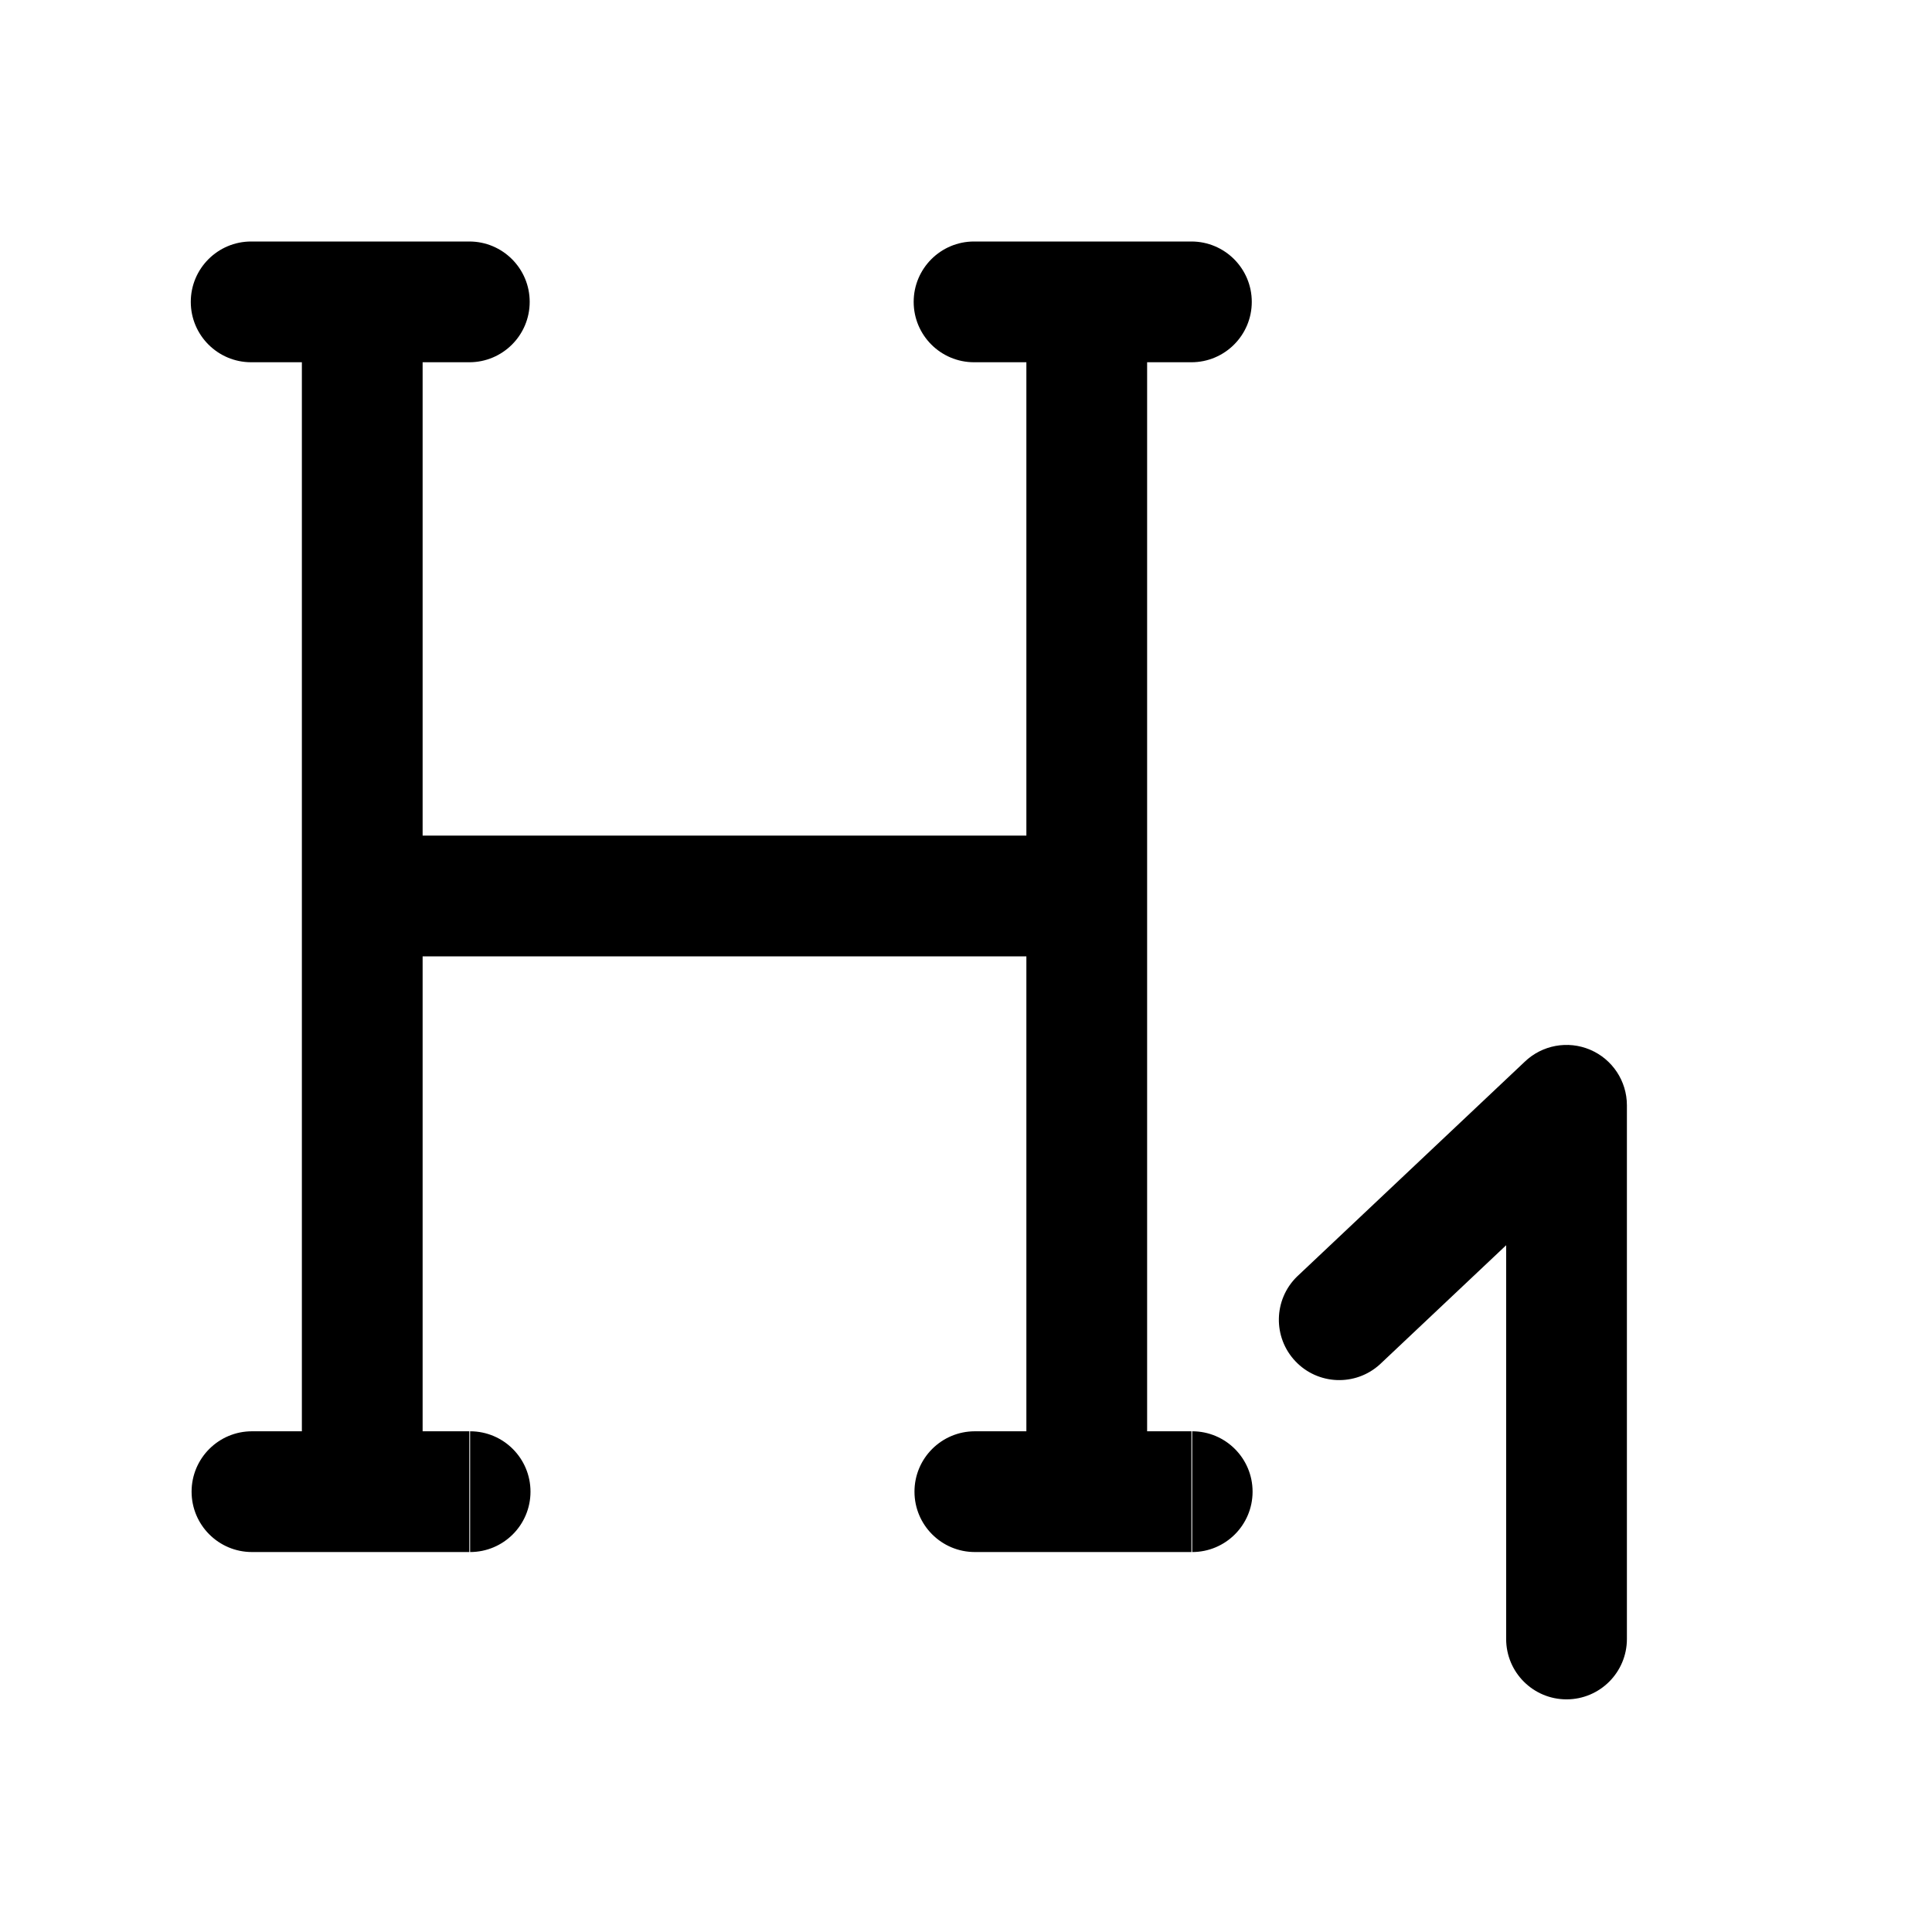
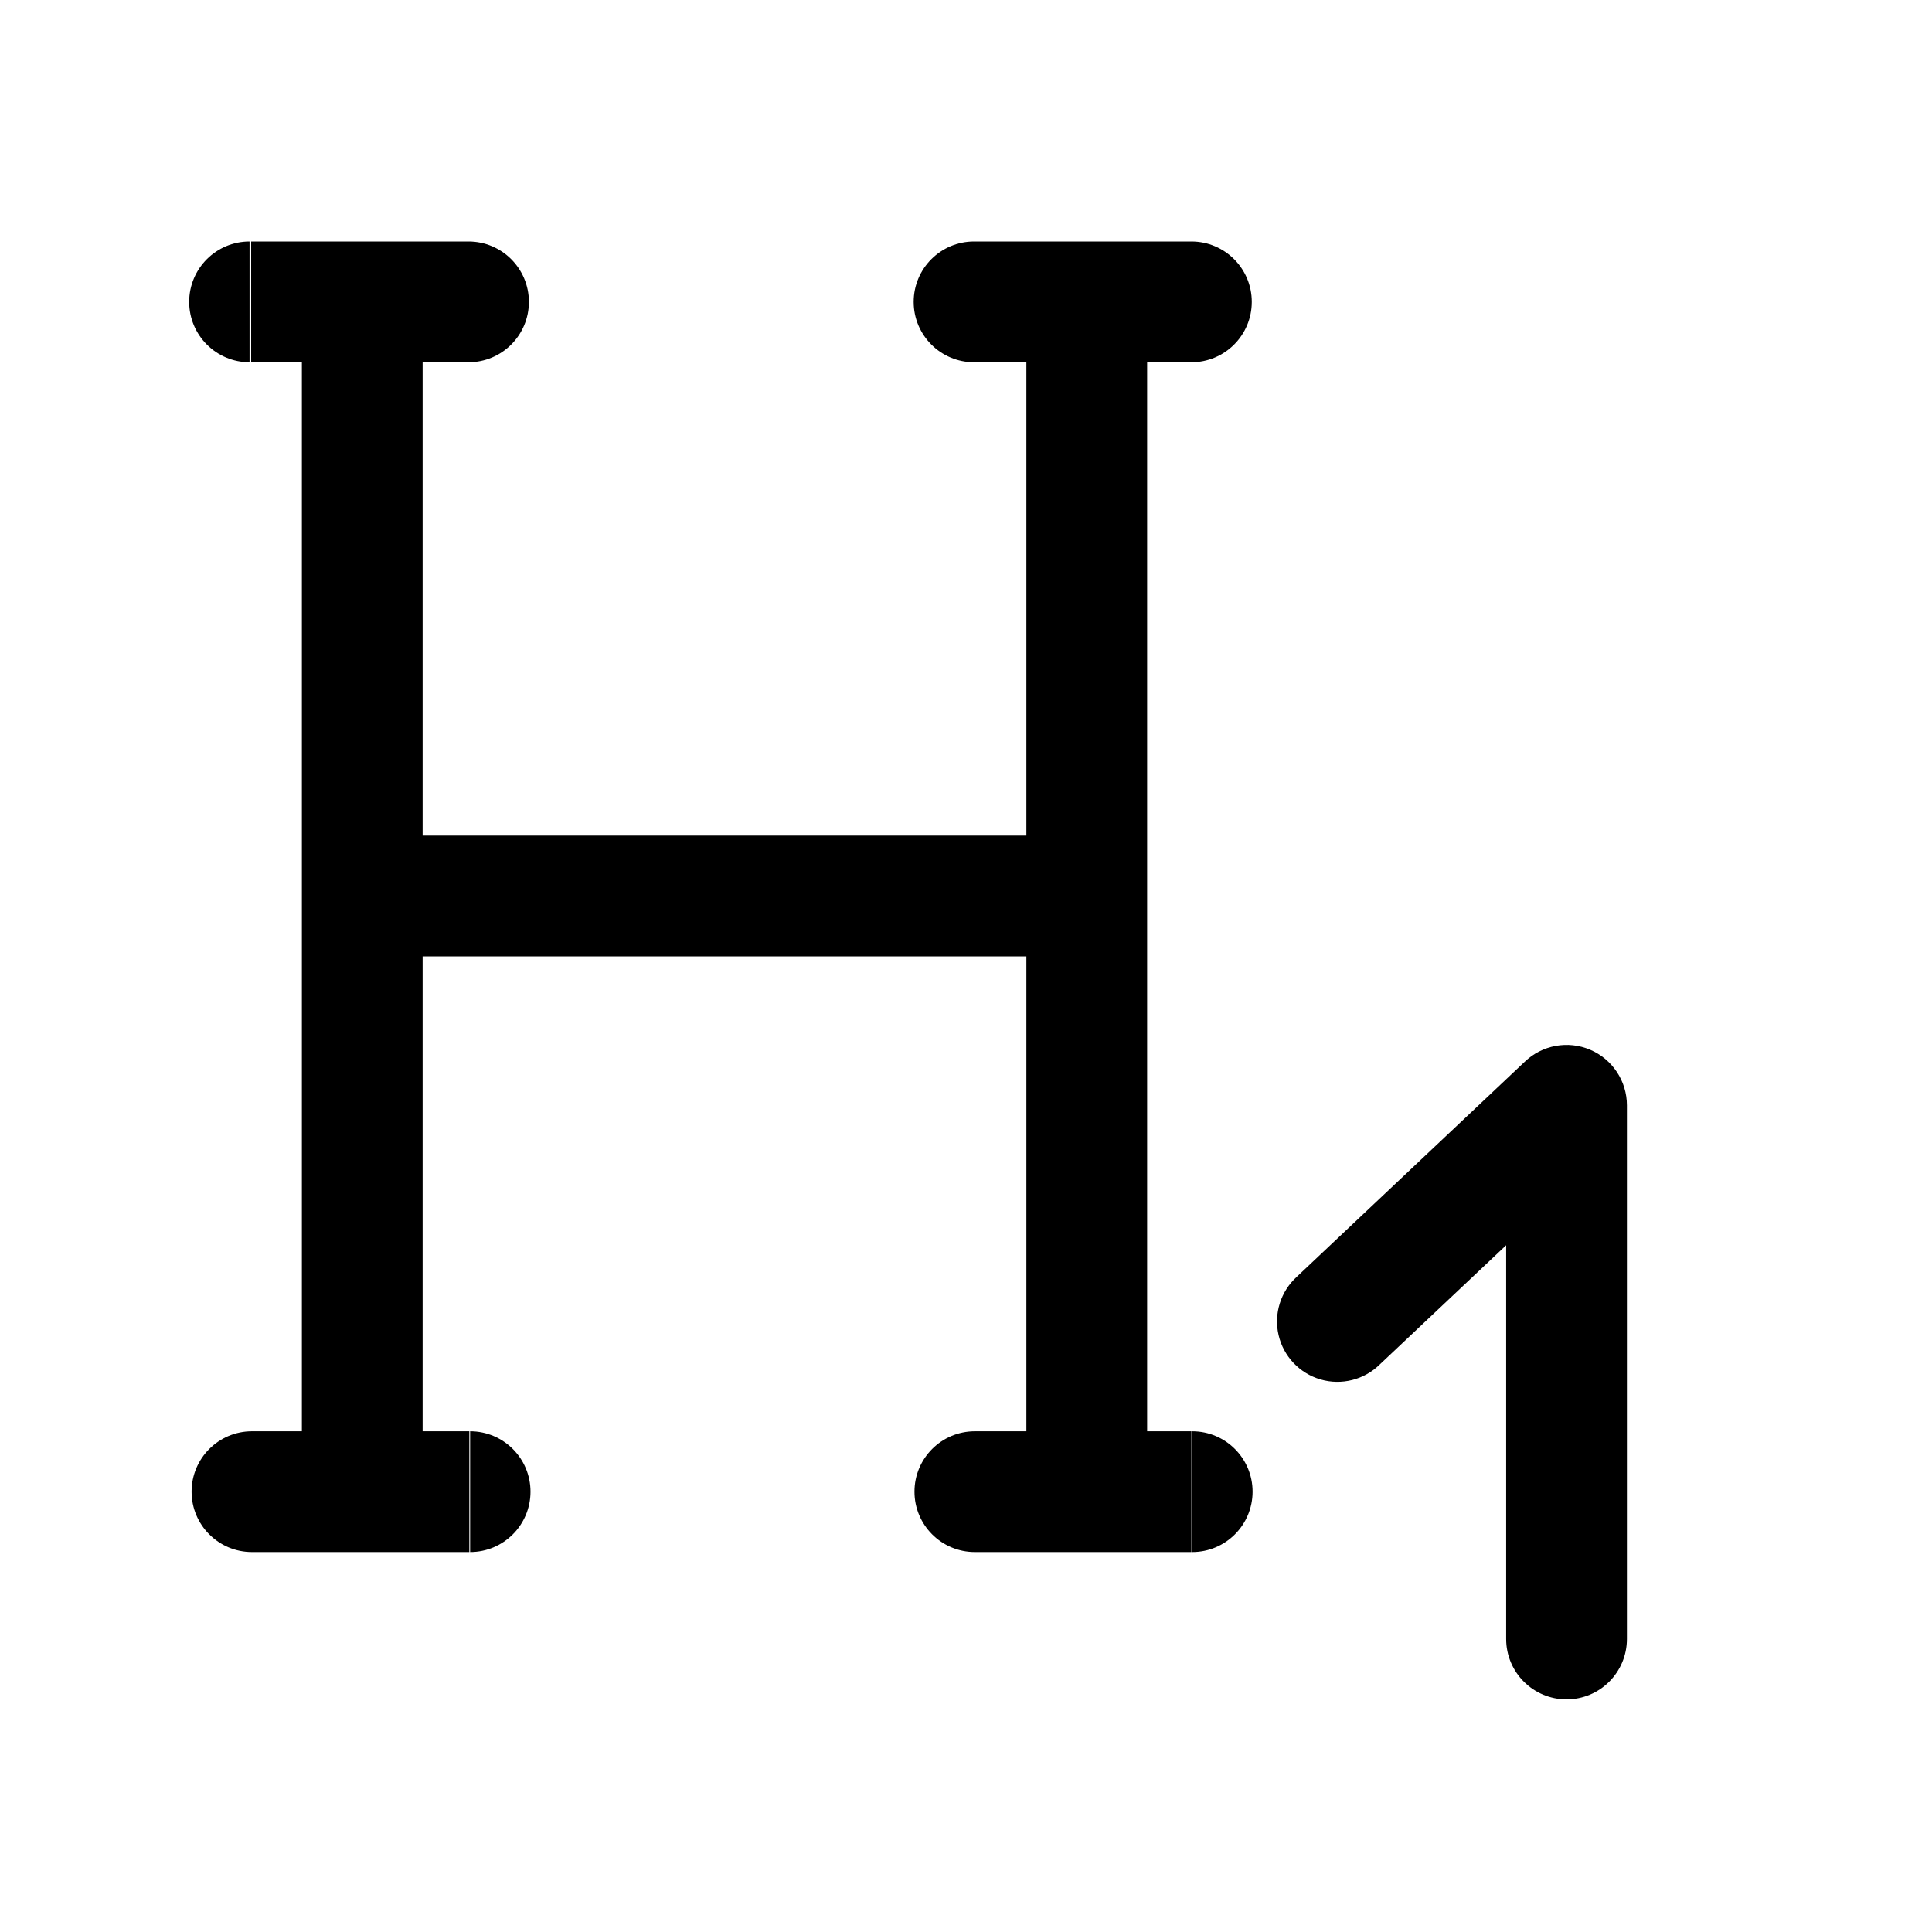
<svg xmlns="http://www.w3.org/2000/svg" width="24" height="24" viewBox="0 0 24 24" fill="none">
-   <path d="M5.25 3.75a.75.75 0 1 0-1.5 0zM3.75 18.5a.75.75 0 0 0 1.5 0zm9 0a.75.75 0 0 0 1.5 0zm1.5-14.75a.75.75 0 1 0-1.5 0zm4.46 16.61a.75.75 0 0 0 1.5 0zm.75-6.63h.75a.75.75 0 0 0-1.27-.54zm-3.35 2.13a.75.75 0 0 0 1.03 1.09l-.52-.55zM3.12 3a.75.75 0 1 0 0 1.5zm2.71 1.5a.75.75 0 1 0 0-1.5zM12.1 3a.75.75 0 1 0 0 1.5zm2.7 1.5a.75.75 0 0 0 0-1.5zM3.13 17.78a.75.75 0 0 0 0 1.5zm2.71 1.5a.75.75 0 0 0 0-1.5zm6.27-1.5a.75.75 0 1 0 0 1.5zm2.7 1.5a.75.75 0 0 0 0-1.5zM4.5 3.75h-.75v7.38h1.5V3.75zm0 7.38h-.75v7.37h1.5v-7.37zm0 0v.75h9v-1.5h-9zm9 0h-.75v7.37h1.5v-7.37zm0 0h.75V3.75h-1.5v7.38zm5.96 9.23h.75v-6.63h-1.5v6.63zm-2.84-3.96.52.55 2.83-2.67-.51-.55-.52-.54-2.83 2.67zM3.12 3.75v.75h2.71V3H3.12zm8.98 0v.75h2.7V3h-2.7zM3.12 18.53v.75h2.71v-1.5H3.12zm8.98 0v.75h2.7v-1.5h-2.7z" fill="currentColor" />
+   <path d="M5.25 3.75a.75.75 0 0 0-1.5 0zM3.75 18.5a.75.75 0 0 0 1.5 0zm9 0a.75.75 0 0 0 1.5 0zm1.5-14.75a.75.75 0 0 0-1.5 0zm4.46 16.61a.75.75 0 0 0 1.5 0zm.75-6.63h.75a.75.75 0 0 0-1.27-.54zm-3.35 2.13a.75.75 0 1 0 1.03 1.09l-.52-.55zM3.1 3a.75.75 0 0 0 0 1.5zm2.72 1.5a.75.75 0 0 0 0-1.5zM12.1 3a.75.75 0 0 0 0 1.5zm2.7 1.5a.75.75 0 1 0 0-1.5zM3.13 17.78a.75.75 0 0 0 0 1.5zm2.71 1.5a.75.75 0 0 0 0-1.5zm6.27-1.5a.75.75 0 0 0 0 1.5zm2.7 1.5a.75.75 0 1 0 0-1.5zM4.5 3.75h-.75v7.38h1.5V3.75zm0 7.38h-.75v7.37h1.5v-7.37zm0 0v.75h9v-1.5h-9zm9 0h-.75v7.37h1.5v-7.37zm0 0h.75V3.75h-1.5v7.38zm5.96 9.23h.75v-6.63h-1.5v6.63zm-2.84-3.96.52.55 2.83-2.67-.51-.55-.52-.54-2.83 2.67zM3.12 3.75v.75h2.71V3H3.12zm8.98 0v.75h2.7V3h-2.7zM3.12 18.53v.75h2.71v-1.5H3.12zm8.98 0v.75h2.7v-1.5h-2.7z" fill="currentColor" />
</svg>
